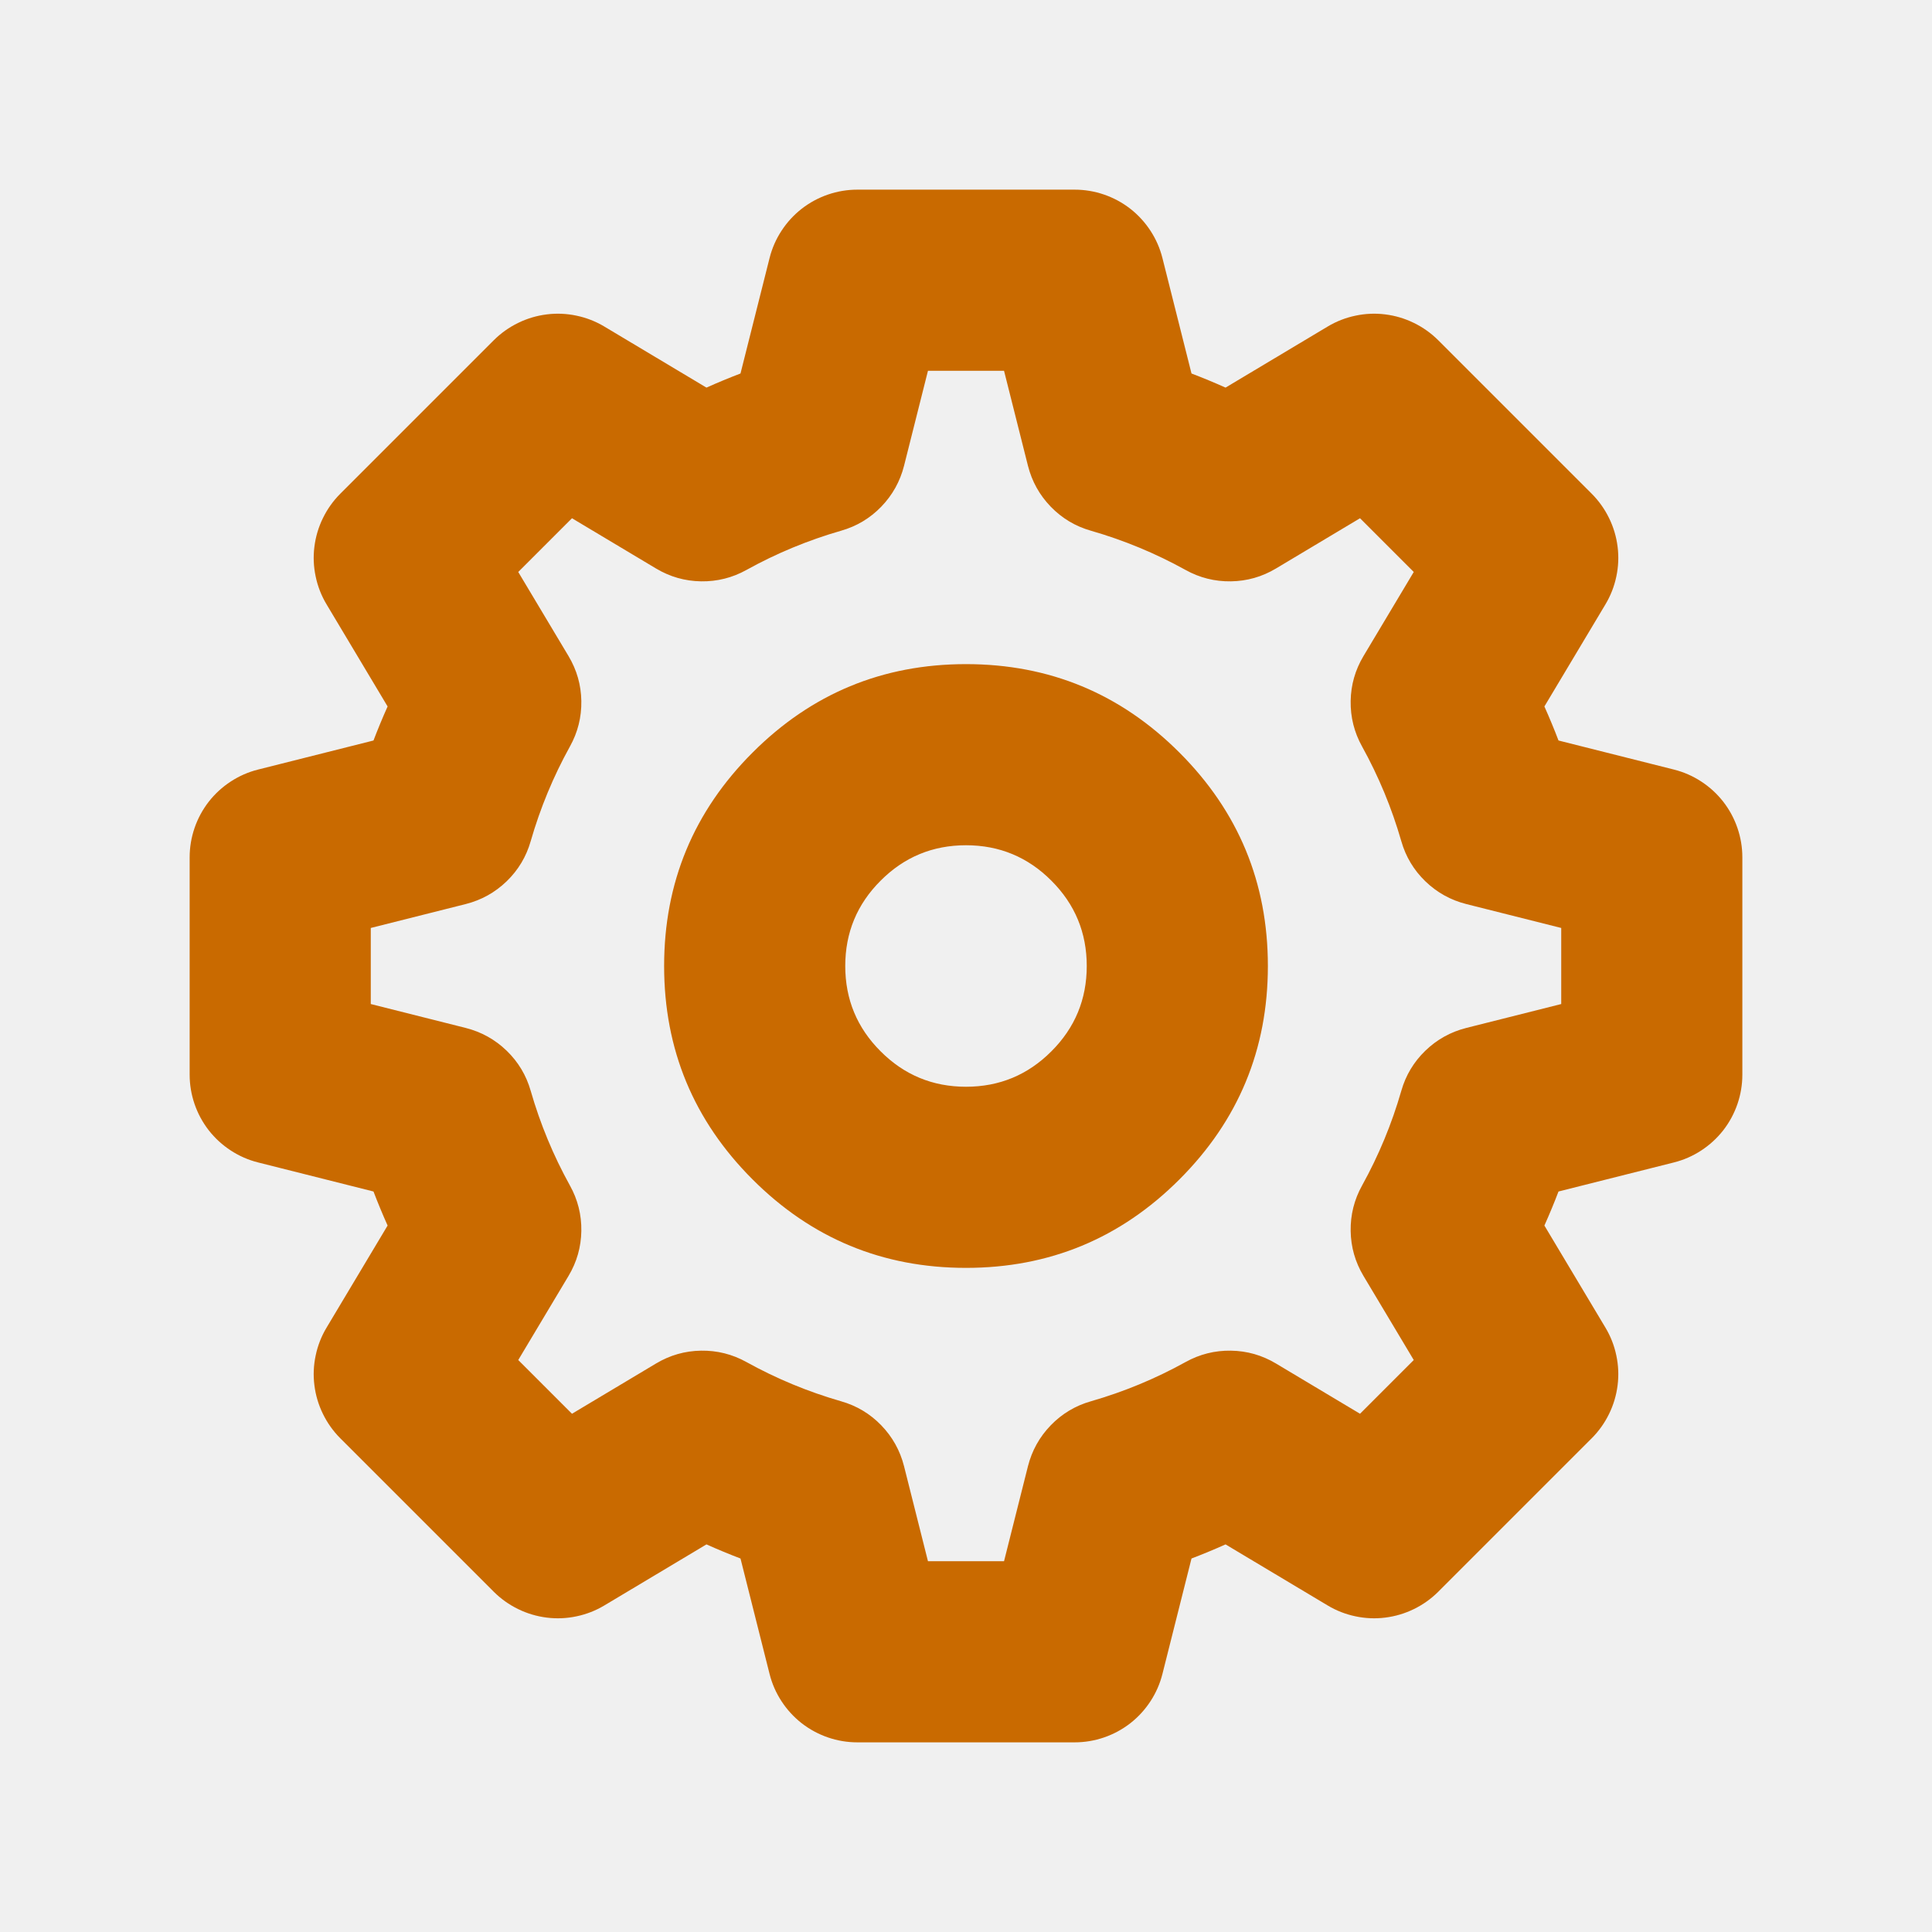
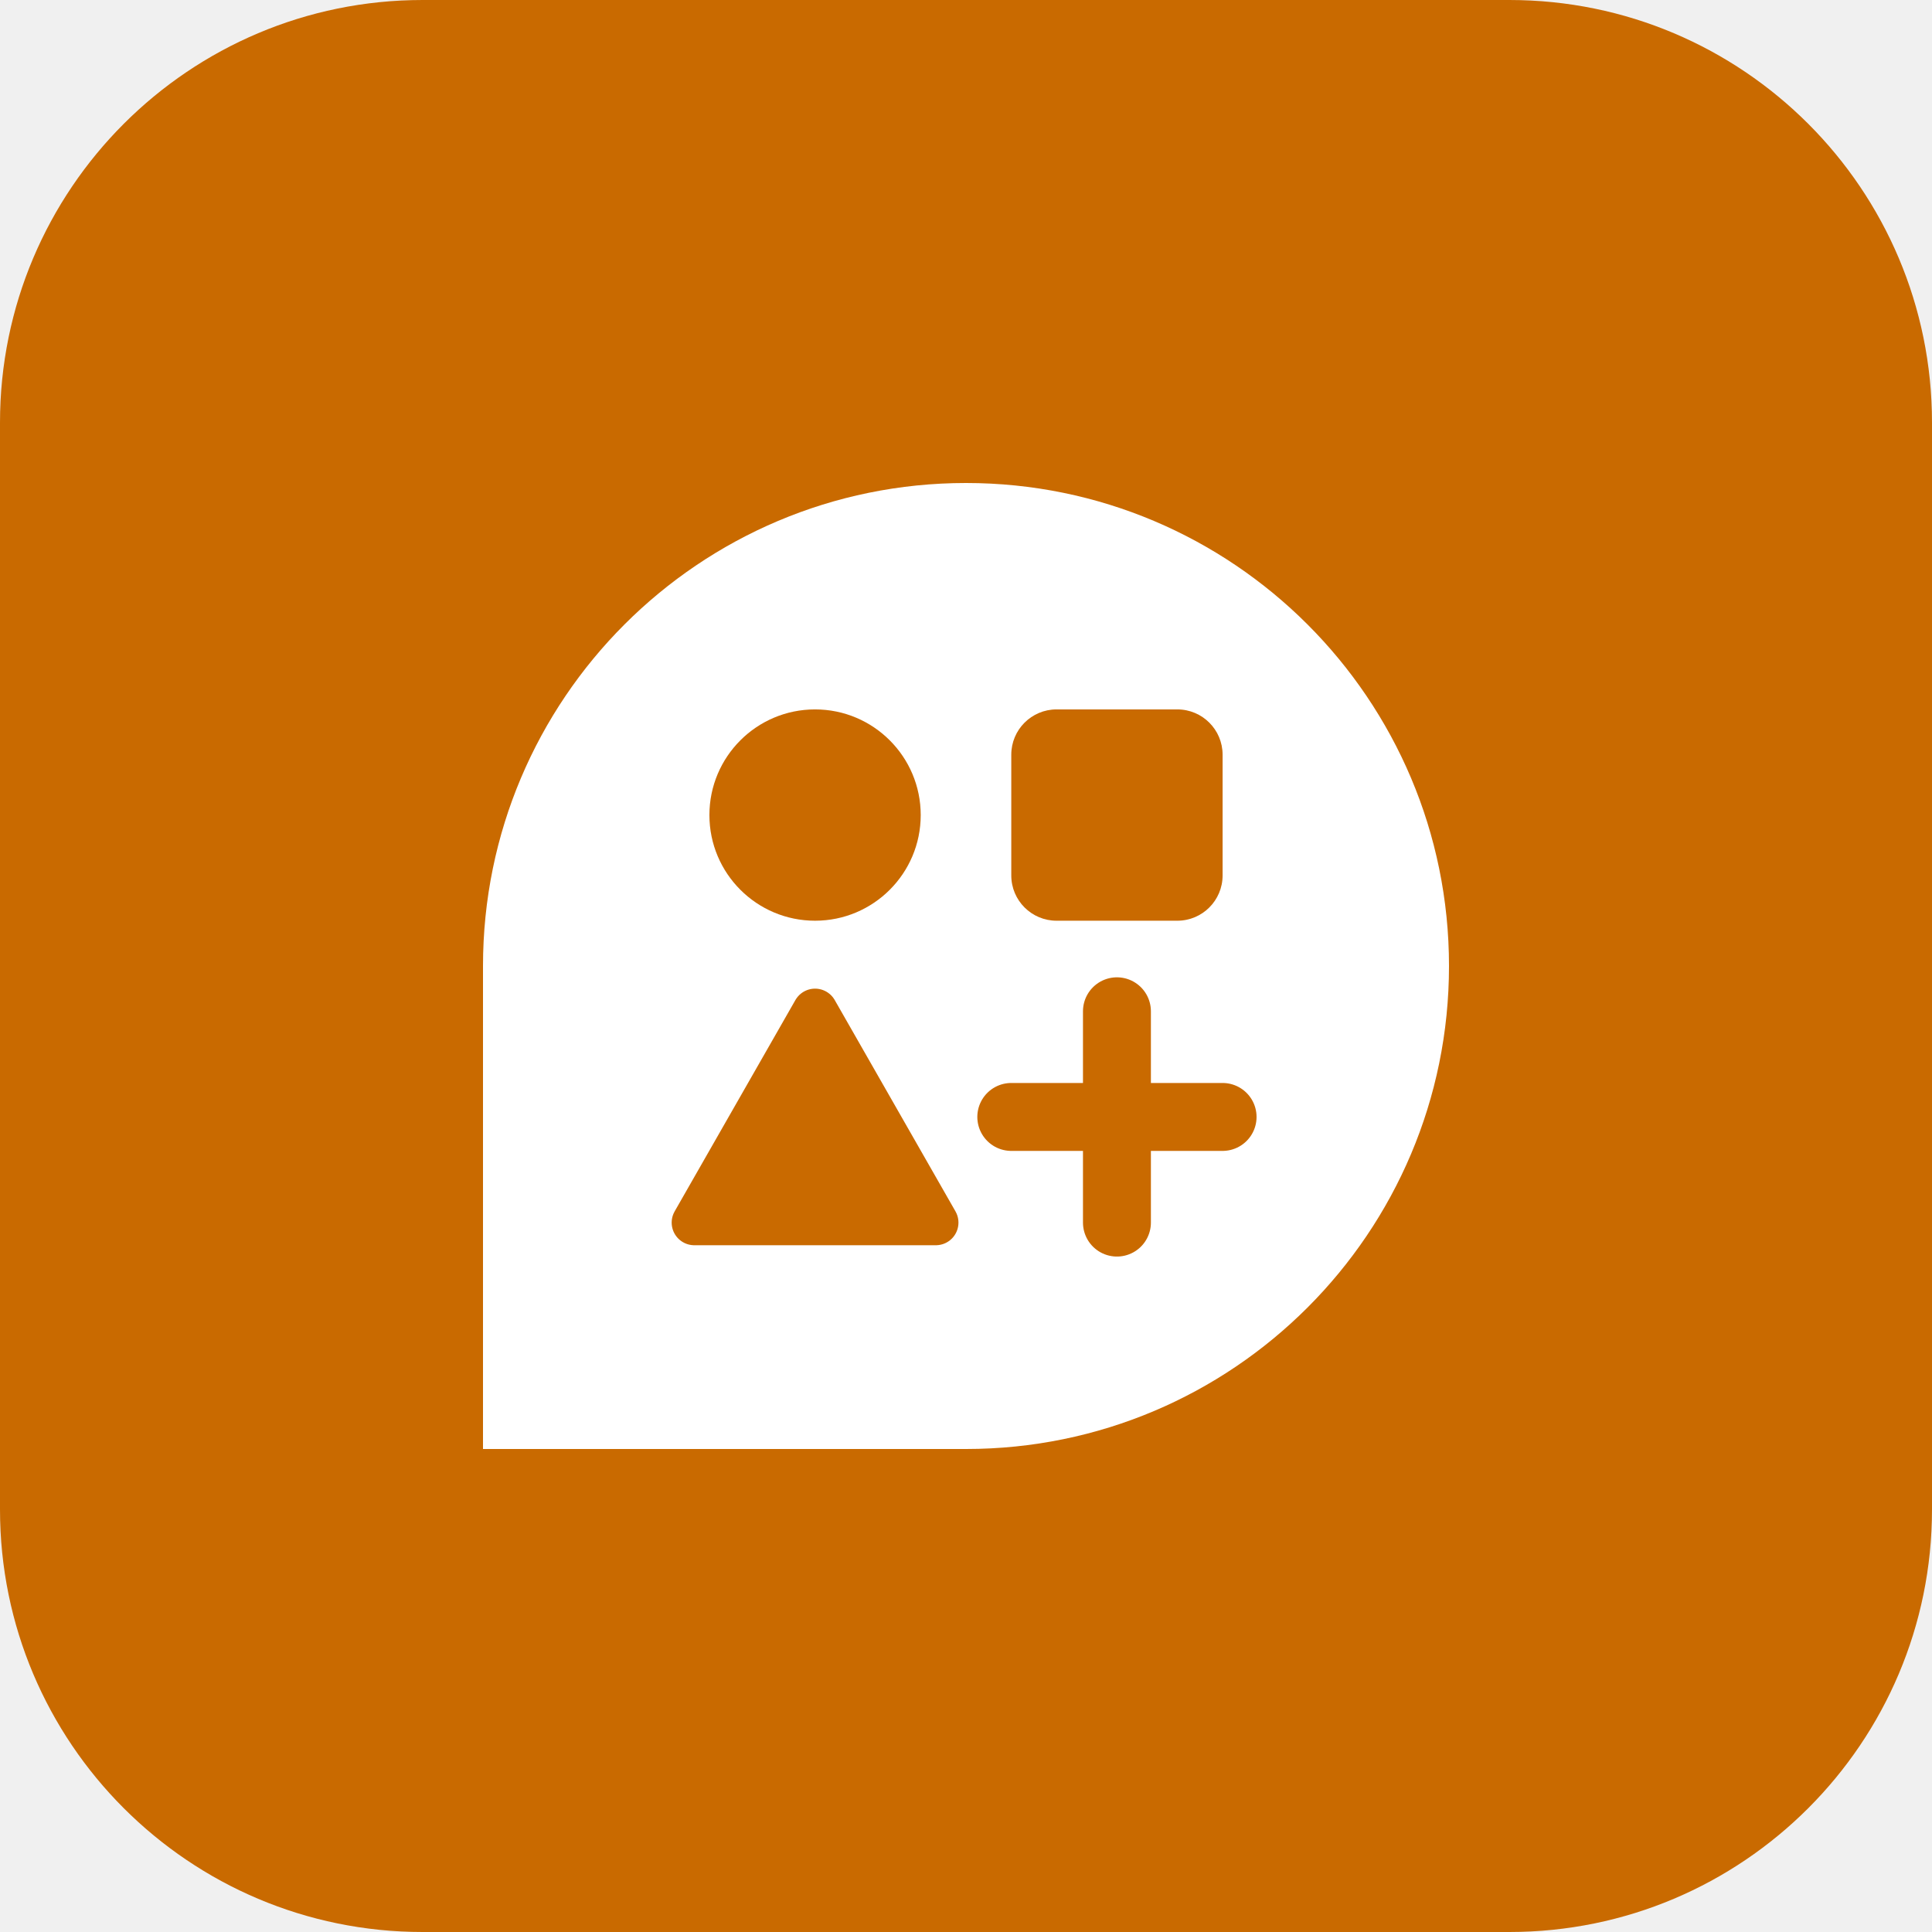
- <svg xmlns="http://www.w3.org/2000/svg" viewBox="0 0 256 256" fill="#c96a00">
-   <path d="M214.34 72.44Q214.09 70.45 213.21 68.65Q212.33 66.85 210.92 65.43L190.57 45.08Q189.15 43.67 187.35 42.79Q185.55 41.91 183.56 41.66Q181.57 41.41 179.6 41.83Q177.64 42.24 175.92 43.27L162.39 51.36Q160.16 50.36 157.88 49.49L154.03 34.2Q153.54 32.25 152.44 30.57Q151.35 28.9 149.77 27.66Q148.18 26.43 146.29 25.78Q144.39 25.13 142.39 25.13H113.61Q111.61 25.13 109.71 25.78Q107.82 26.43 106.23 27.66Q104.65 28.9 103.56 30.57Q102.46 32.25 101.97 34.2L98.12 49.49Q95.84 50.36 93.61 51.36L80.08 43.27Q78.36 42.24 76.4 41.83Q74.43 41.41 72.44 41.66Q70.45 41.91 68.65 42.79Q66.85 43.67 65.43 45.08L45.08 65.43Q43.67 66.85 42.79 68.65Q41.91 70.45 41.66 72.44Q41.41 74.43 41.83 76.4Q42.24 78.36 43.27 80.08L51.36 93.61Q50.36 95.84 49.49 98.12L34.2 101.97Q32.25 102.46 30.57 103.56Q28.9 104.65 27.66 106.23Q26.43 107.82 25.78 109.71Q25.13 111.61 25.13 113.61V142.39Q25.13 144.39 25.78 146.29Q26.43 148.18 27.66 149.77Q28.9 151.35 30.57 152.44Q32.25 153.54 34.2 154.03L49.49 157.88Q50.36 160.16 51.36 162.39L43.27 175.92Q42.24 177.64 41.83 179.6Q41.41 181.57 41.66 183.56Q41.91 185.55 42.79 187.35Q43.67 189.15 45.08 190.57L65.43 210.92Q66.85 212.33 68.65 213.21Q70.45 214.09 72.44 214.34Q74.43 214.59 76.4 214.17Q78.36 213.76 80.08 212.73L93.61 204.64Q95.84 205.64 98.12 206.51L101.97 221.8Q102.46 223.75 103.56 225.43Q104.65 227.1 106.23 228.34Q107.82 229.57 109.71 230.22Q111.61 230.87 113.61 230.87H142.39Q144.39 230.87 146.29 230.22Q148.18 229.57 149.77 228.34Q151.35 227.1 152.44 225.43Q153.54 223.75 154.03 221.8L157.88 206.51Q160.16 205.64 162.39 204.64L175.92 212.73Q177.64 213.76 179.6 214.17Q181.57 214.59 183.56 214.34Q185.55 214.09 187.35 213.21Q189.15 212.33 190.57 210.92L210.92 190.57Q212.33 189.15 213.21 187.35Q214.09 185.55 214.34 183.56Q214.59 181.57 214.17 179.6Q213.76 177.64 212.73 175.92L204.64 162.39Q205.64 160.16 206.51 157.88L221.8 154.03Q223.75 153.54 225.43 152.44Q227.1 151.35 228.34 149.77Q229.57 148.18 230.22 146.29Q230.87 144.39 230.87 142.39V113.61Q230.87 111.61 230.22 109.71Q229.57 107.82 228.34 106.23Q227.1 104.65 225.43 103.56Q223.75 102.46 221.8 101.97L206.51 98.12Q205.64 95.84 204.64 93.61L212.73 80.08Q213.76 78.36 214.17 76.4Q214.59 74.43 214.34 72.44ZM206.87 133.04 194.28 136.21Q191.17 137 188.86 139.23Q186.56 141.46 185.68 144.54Q183.79 151.11 180.48 157.09Q178.92 159.9 178.97 163.11Q179.02 166.31 180.67 169.07L187.33 180.21L180.21 187.33L169.07 180.67Q166.31 179.02 163.11 178.97Q159.9 178.92 157.09 180.48Q151.11 183.79 144.54 185.68Q141.46 186.56 139.23 188.86Q137 191.17 136.21 194.28L133.04 206.87H122.96L119.79 194.28Q119 191.17 116.77 188.86Q114.54 186.56 111.46 185.68Q104.89 183.79 98.91 180.48Q96.1 178.92 92.89 178.97Q89.69 179.02 86.93 180.67L75.79 187.33L68.67 180.21L75.33 169.07Q76.98 166.31 77.03 163.11Q77.08 159.9 75.52 157.09Q72.21 151.11 70.32 144.54Q69.44 141.46 67.14 139.23Q64.83 137 61.72 136.21L49.13 133.04V122.96L61.72 119.79Q64.83 119 67.14 116.77Q69.44 114.54 70.32 111.46Q72.21 104.89 75.52 98.91Q77.08 96.1 77.03 92.89Q76.98 89.69 75.33 86.93L68.67 75.79L75.79 68.67L86.93 75.33Q89.69 76.98 92.89 77.03Q96.1 77.08 98.91 75.52Q104.89 72.21 111.46 70.32Q114.54 69.44 116.77 67.14Q119 64.83 119.79 61.72L122.96 49.13H133.04L136.21 61.72Q137 64.83 139.23 67.14Q141.46 69.44 144.54 70.32Q151.11 72.21 157.09 75.52Q159.9 77.08 163.11 77.03Q166.31 76.98 169.07 75.33L180.21 68.67L187.33 75.79L180.67 86.93Q179.02 89.69 178.97 92.89Q178.92 96.1 180.48 98.91Q183.79 104.89 185.68 111.46Q186.56 114.54 188.86 116.77Q191.17 119 194.28 119.79L206.87 122.96V133.04ZM128 168Q144.57 168 156.28 156.28Q168 144.57 168 128Q168 111.43 156.28 99.72Q144.57 88 128 88Q111.43 88 99.72 99.72Q88 111.43 88 128Q88 144.57 99.72 156.28Q111.43 168 128 168ZM128 112Q134.63 112 139.31 116.69Q144 121.37 144 128Q144 134.63 139.31 139.31Q134.63 144 128 144Q121.37 144 116.69 139.31Q112 134.63 112 128Q112 121.37 116.69 116.69Q121.37 112 128 112Z" />
+ <svg xmlns="http://www.w3.org/2000/svg" viewBox="0 0 256 256">
+   <rect width="256" height="256" rx="56" fill="#c96a00" />
+   <path d="M64 192V128a64 64 0 0 1 128 0a64 64 0 0 1-64 64Z" fill="#ffffff" />
+   <g fill="#c96a00">
+     <circle cx="108" cy="108" r="14" />
+     <rect x="134" y="94" width="28" height="28" rx="6" />
+     <path d="M108 134L124 162H92Z" stroke="#c96a00" stroke-width="6" stroke-linejoin="round" />
+     <path d="M148 134V162M134 148H162" fill="none" stroke="#c96a00" stroke-width="9" stroke-linecap="round" />
+   </g>
</svg>
